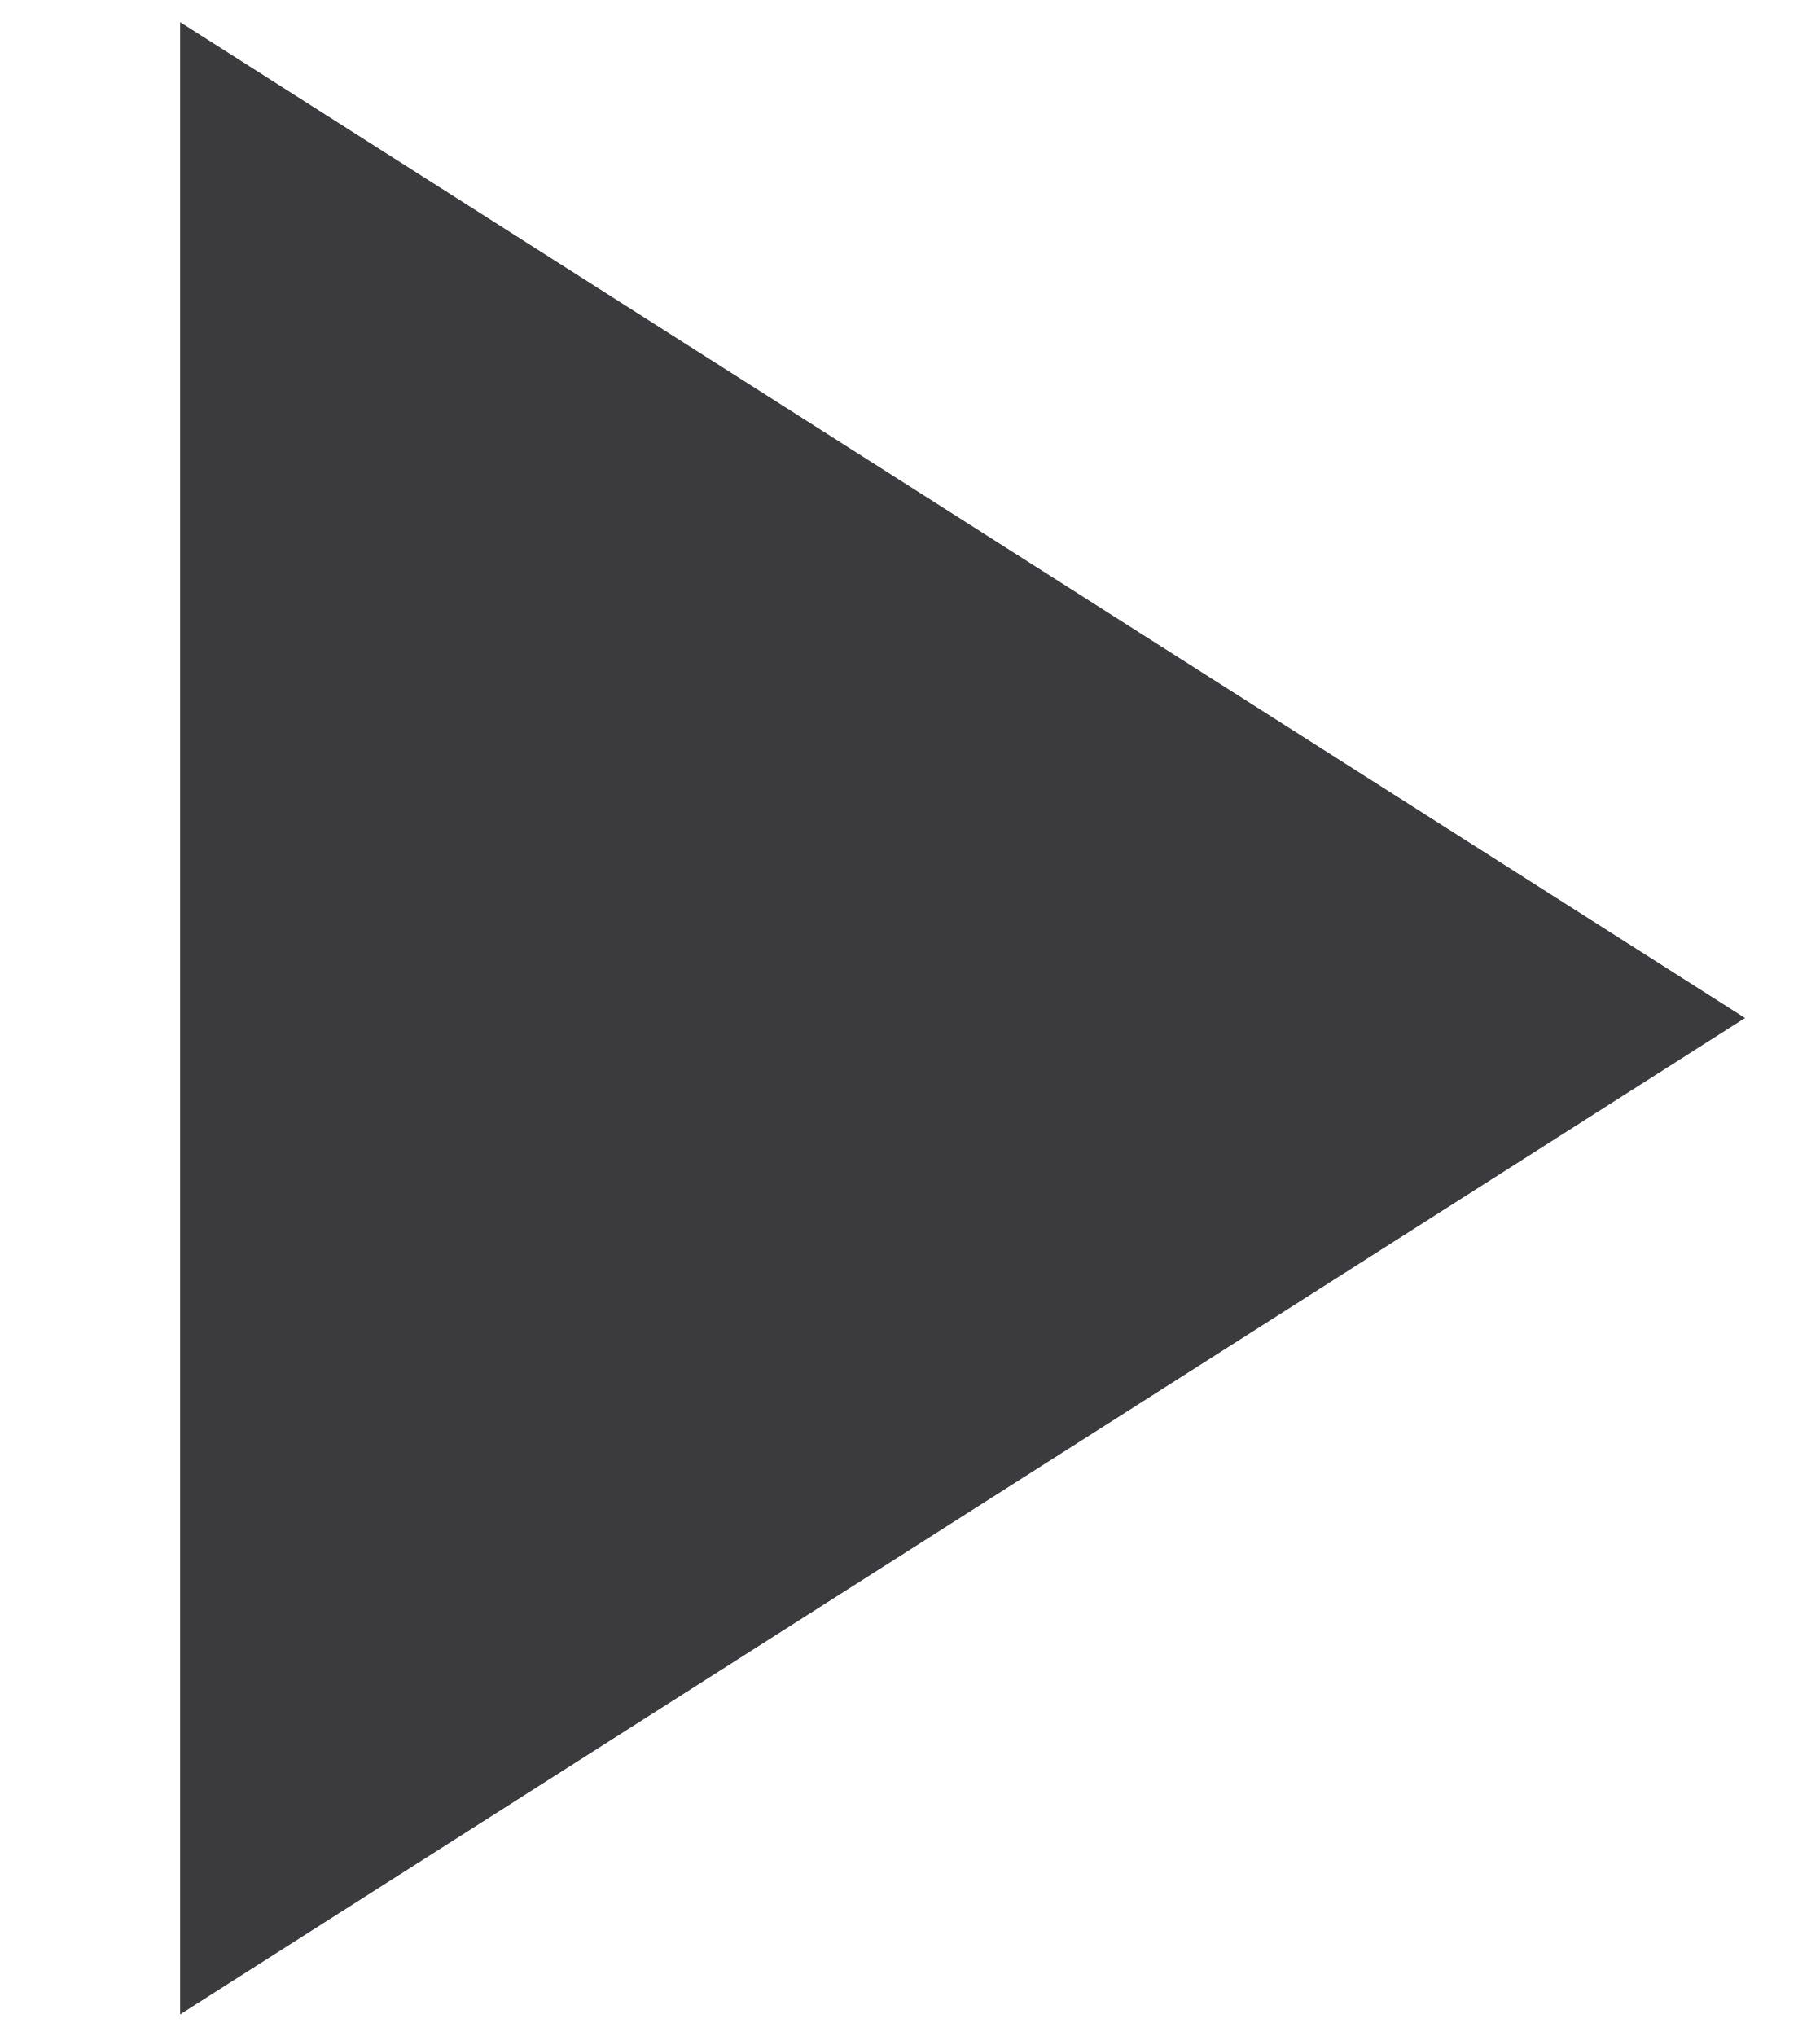
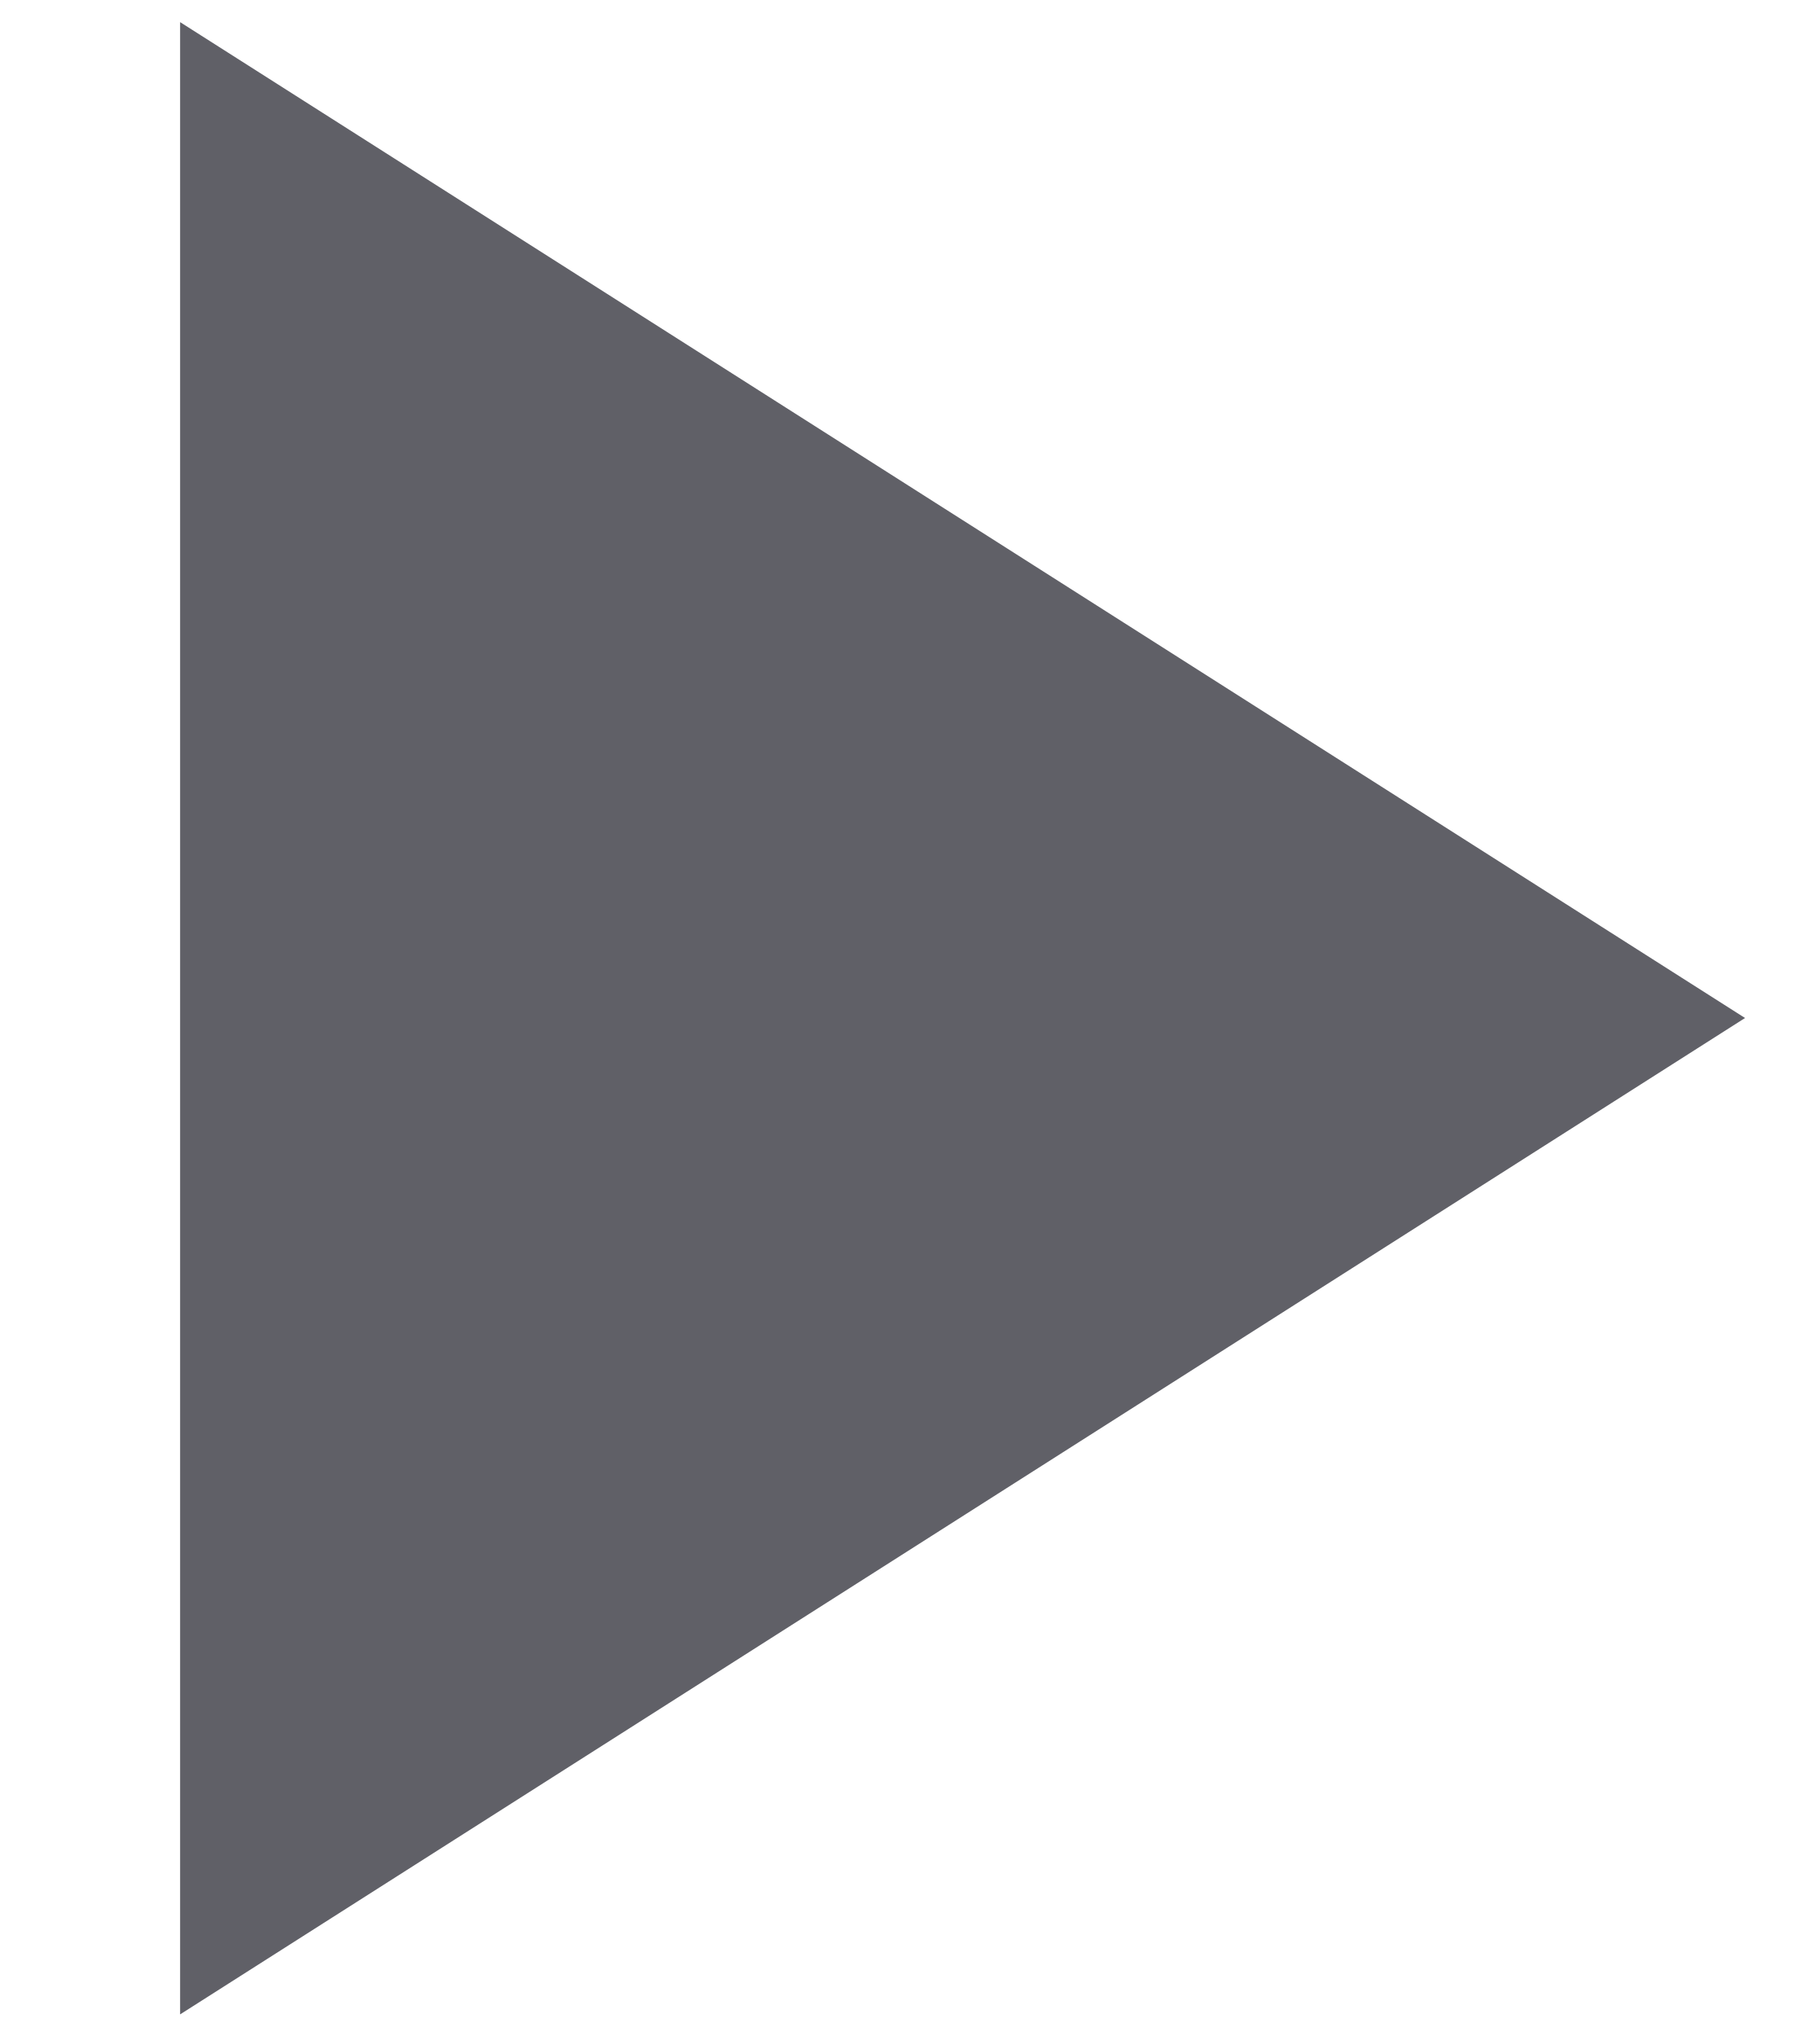
<svg xmlns="http://www.w3.org/2000/svg" version="1.1" id="Capa_1" x="0px" y="0px" viewBox="-443 514.4 353.6 395.6" style="enable-background:new -443 514.4 353.6 395.6;" xml:space="preserve">
  <style type="text/css">
- 	.st0{fill:#3B3B3F;}
+ 	.st0{fill:#606067;}
</style>
  <g id="XMLID_13_">
    <g id="play-arrow">
      <polygon id="XMLID_29_" class="st0" points="-408,518.7 -408,905.8 -103.9,712.2   " />
    </g>
  </g>
</svg>
